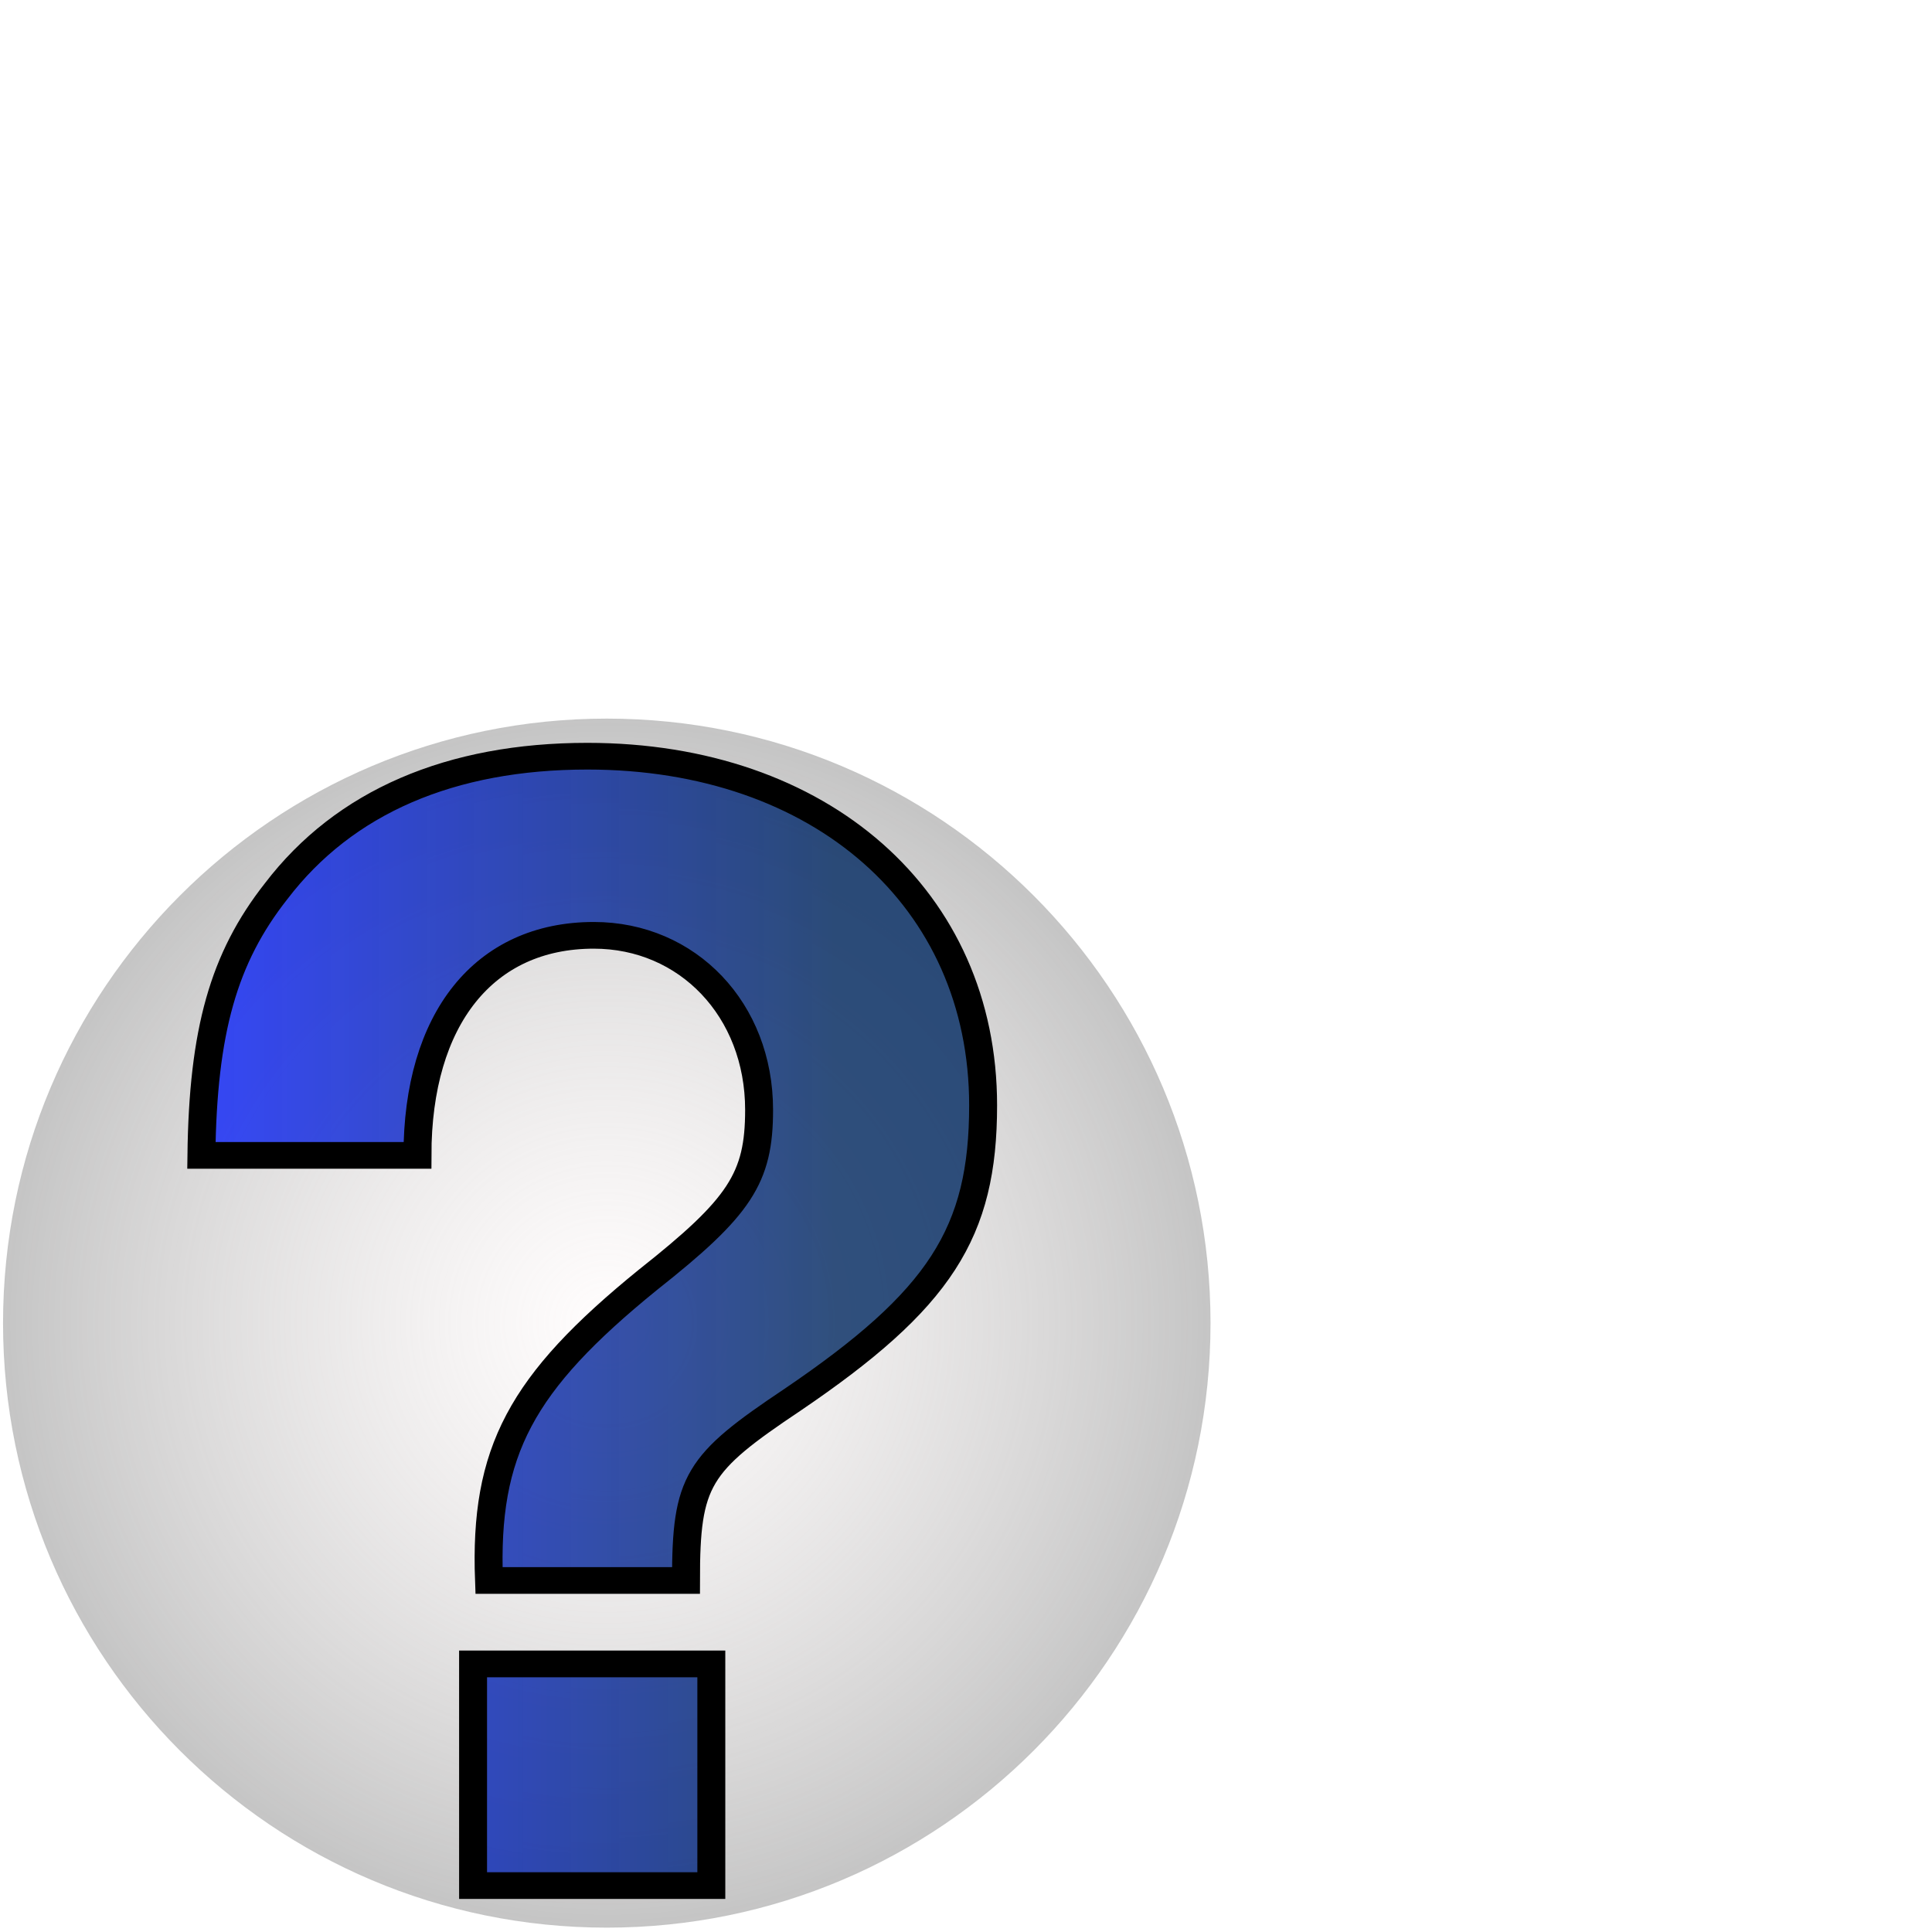
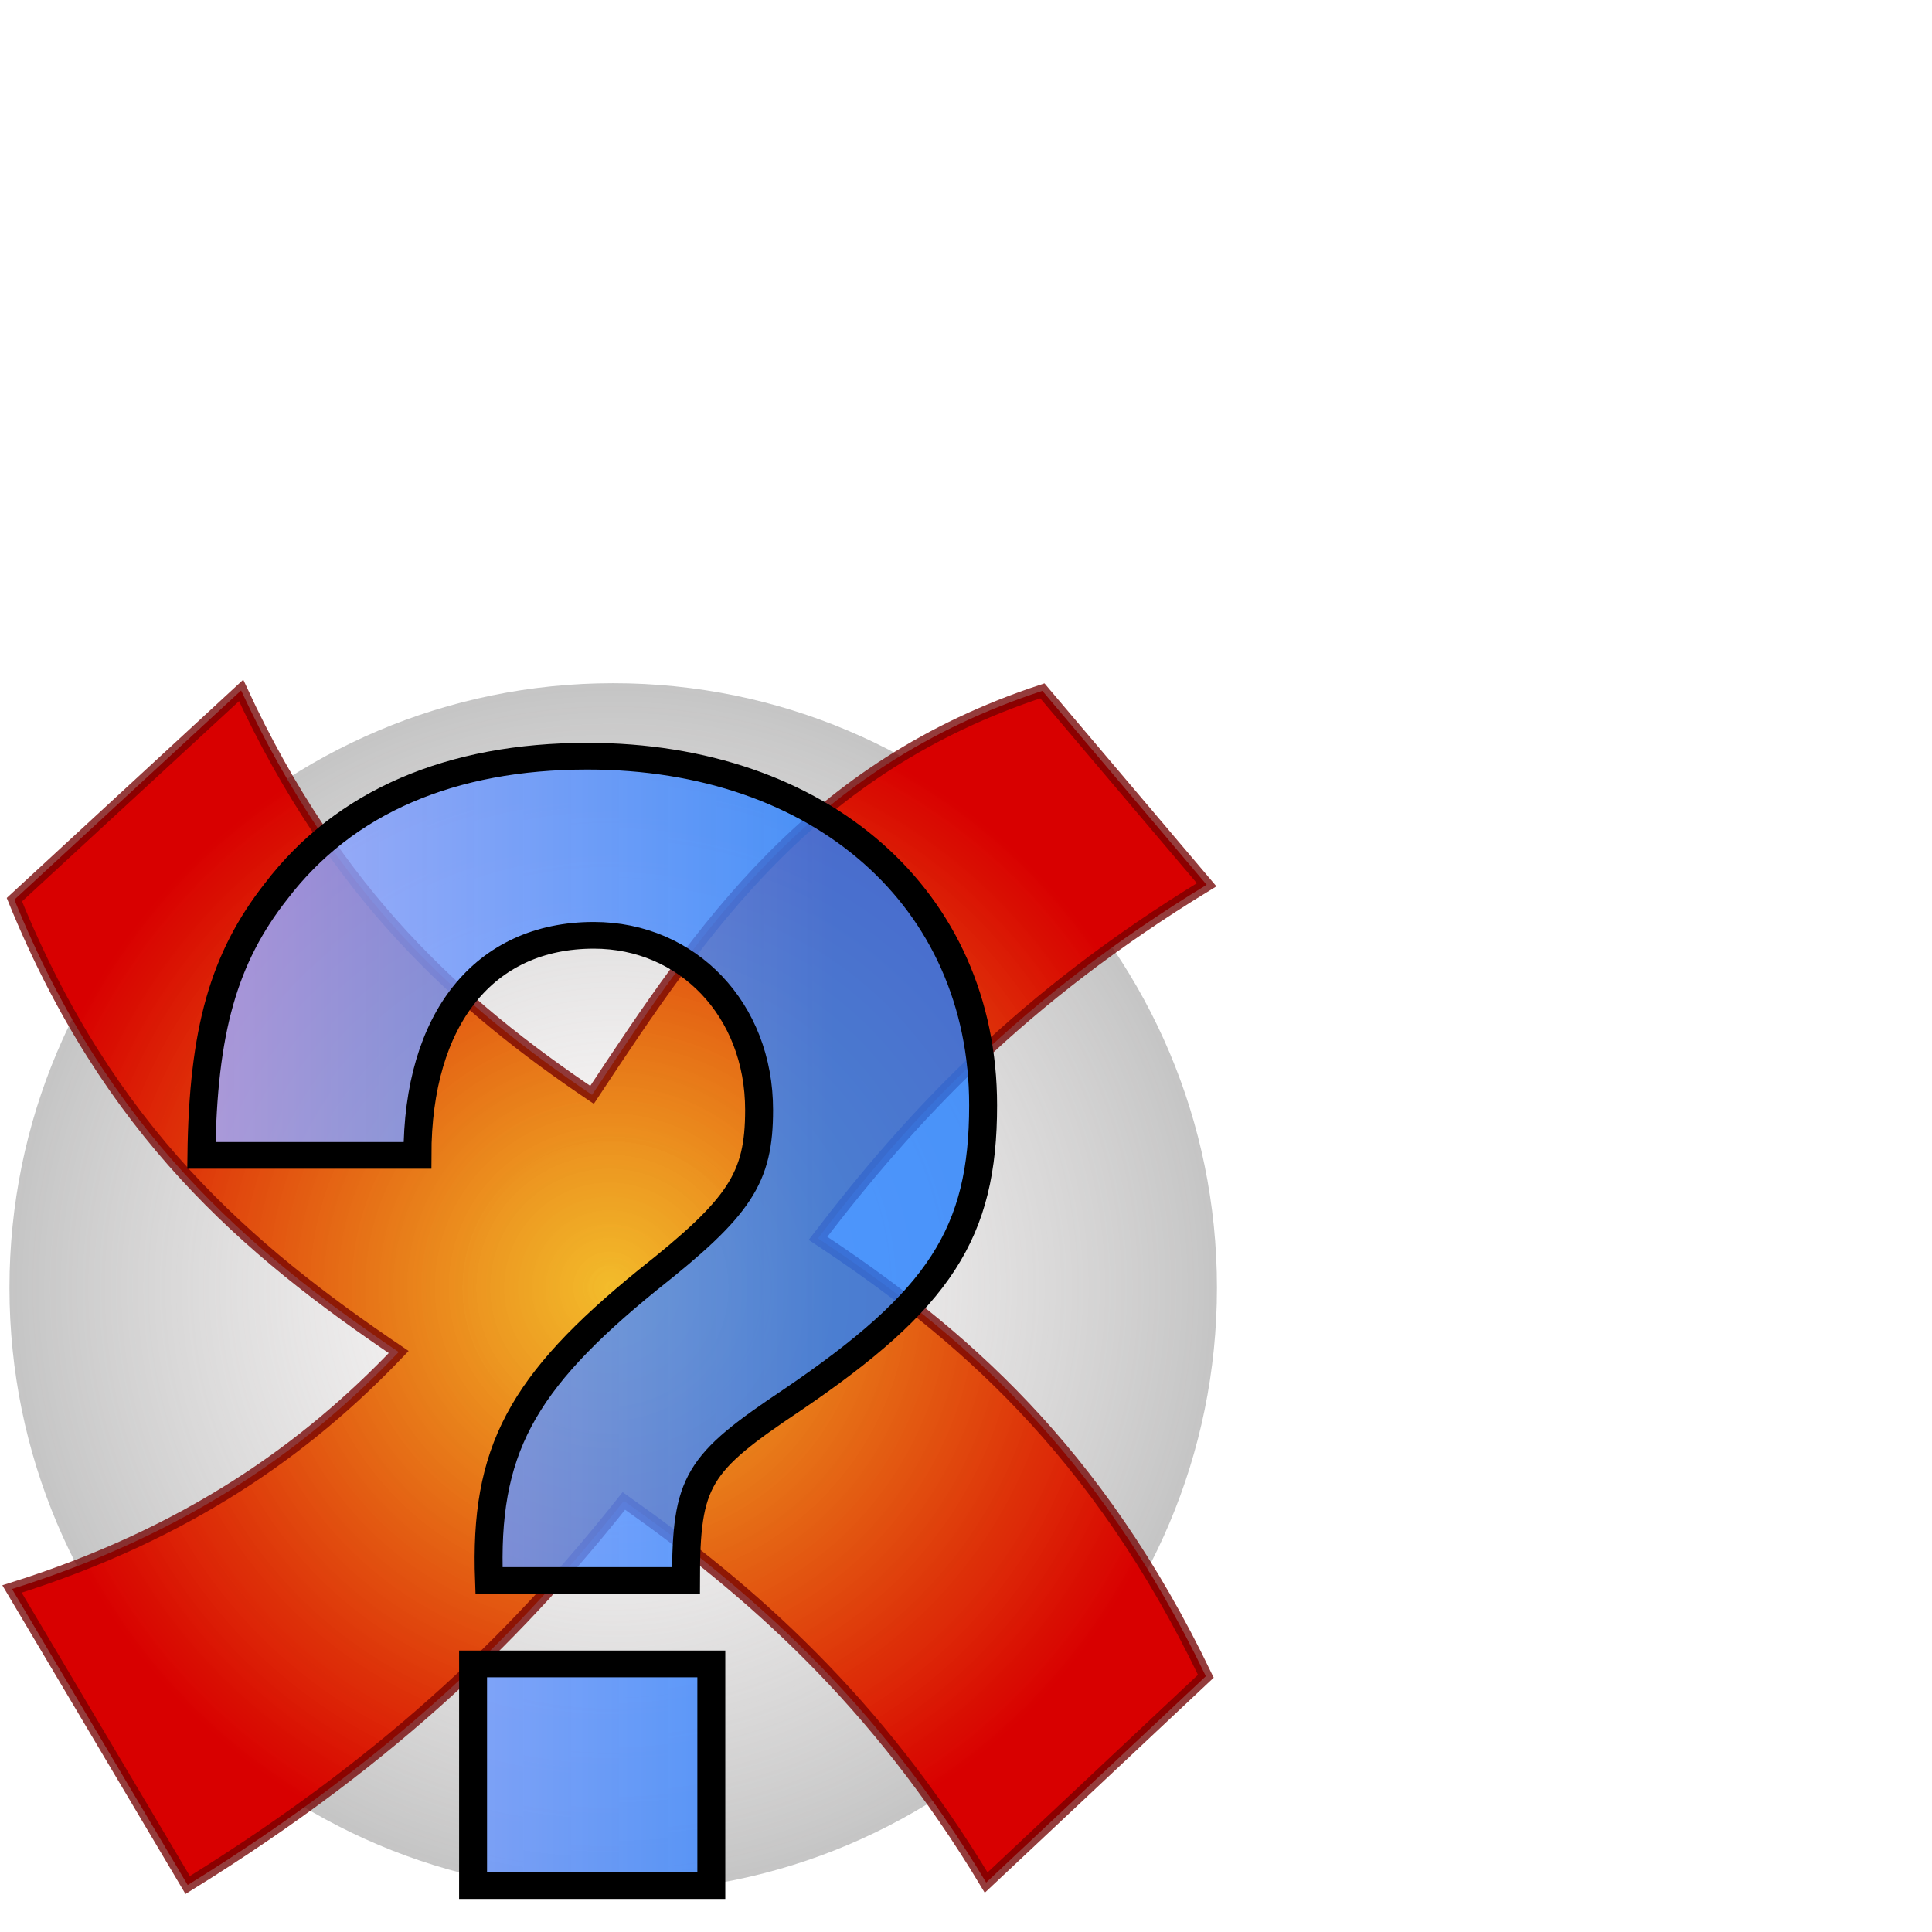
<svg xmlns="http://www.w3.org/2000/svg" xmlns:xlink="http://www.w3.org/1999/xlink" width="256" height="256" id="svg2183" version="1.0">
  <defs id="defs2185">
    <linearGradient id="linearGradient3611">
-       <stop id="stop3613" offset="0" style="stop-color:#192ef9;stop-opacity:0.851;" />
-       <stop id="stop3615" offset="1" style="stop-color:#002860;stop-opacity:0.8;" />
+       <stop id="stop3613" offset="0" style="stop-color:#a2aafd;stop-opacity:0.851;" />
+       <stop id="stop3615" offset="1" style="stop-color:#247fff;stop-opacity:0.8;" />
    </linearGradient>
    <linearGradient id="linearGradient4154">
      <stop style="stop-color:#fffbfb;stop-opacity:0.565;" offset="0" id="stop4156" />
      <stop style="stop-color:#c4c4c4;stop-opacity:1;" offset="1" id="stop4158" />
    </linearGradient>
    <radialGradient xlink:href="#linearGradient4154" id="radialGradient4162" cx="47.119" cy="208.495" fx="47.119" fy="208.495" r="47.49" gradientUnits="userSpaceOnUse" />
    <linearGradient xlink:href="#linearGradient3611" id="linearGradient3609" x1="25.171" y1="220.114" x2="105.85" y2="220.114" gradientUnits="userSpaceOnUse" gradientTransform="matrix(1.005027,0,0,1.005027,1.885092,-41.97811)" />
+     <radialGradient xlink:href="#linearGradient3145" id="radialGradient3151" cx="47.5" cy="211.141" fx="47.5" fy="211.141" r="47.5" gradientTransform="matrix(1.666219,0,0,1.666219,0.8546043,-175.8065)" gradientUnits="userSpaceOnUse" />
+     <linearGradient id="linearGradient3145">
+       <stop style="stop-color:#f0ae00;stop-opacity:0.831;" offset="0" id="stop3147" />
+       <stop style="stop-color:#d80000;stop-opacity:1;" offset="1" id="stop3149" />
+     </linearGradient>
+     <radialGradient r="47.5" fy="211.141" fx="47.5" cy="211.141" cx="47.5" gradientTransform="matrix(1.666219,0,0,1.666219,1.593341,-181.1736)" gradientUnits="userSpaceOnUse" id="radialGradient2834" xlink:href="#linearGradient3145" />
+     <radialGradient xlink:href="#linearGradient4154-6" id="radialGradient4162-0" cx="47.119" cy="208.495" fx="47.119" fy="208.495" r="47.49" gradientUnits="userSpaceOnUse" />
+     <linearGradient id="linearGradient4154-6">
+       <stop style="stop-color:#fffbfb;stop-opacity:0.565;" offset="0" id="stop4156-4" />
+       <stop style="stop-color:#c4c4c4;stop-opacity:1;" offset="1" id="stop4158-6" />
+     </linearGradient>
+     <radialGradient r="47.49" fy="208.495" fx="47.119" cy="208.495" cx="47.119" gradientUnits="userSpaceOnUse" id="radialGradient2860" xlink:href="#linearGradient4154-6" />
  </defs>
+   <g id="layer3">
+     <path style="fill:url(#radialGradient2860);fill-opacity:1;stroke:none" id="path3183" d="m 94.109,208.495 a 46.99,46.99 0 1 1 -93.981,0 46.99,46.99 0 1 1 93.981,0 z" transform="matrix(1.702443,0,0,1.70465,1.035555,-184.7785)" />
+   </g>
+   <g id="layer2">
+     <path style="fill:url(#radialGradient2834);fill-opacity:1;fill-rule:evenodd;stroke:#740000;stroke-width:1.709px;stroke-linecap:butt;stroke-linejoin:miter;stroke-opacity:0.764" d="M 31.95,91.488 1.906,119.212 C 14.417,149.941 32.734,165.557 52.83,179.153 40.621,191.967 24.897,203.217 1.593,210.548 L 24.868,249.778 C 52.868,232.464 69.49,215.477 82.665,198.878 c 16.753,11.807 33.463,26.41 48.008,50.572 l 29.107,-27.341 c -14.489,-30.146 -32.675,-45.62 -51.392,-58.024 12.311,-16.101 26.802,-31.772 51.497,-46.846 L 138.119,91.542 C 107.393,101.646 93.144,122.821 78.448,145.073 60.992,133.291 44.574,118.757 31.95,91.488 z" id="path2162" />
+   </g>
  <g id="layer1">
-     <path style="fill:url(#radialGradient4162);fill-opacity:1;stroke:none;stroke-opacity:0.764" id="path3183" d="M 94.109 208.495 A 46.99 46.99 0 1 1  0.129,208.495 A 46.99 46.99 0 1 1  94.109 208.495 z" transform="matrix(1.702443,0,0,1.70465,0.1838529,-180.0904)" />
    <text xml:space="preserve" style="font-size:205.774px;font-style:normal;font-variant:normal;font-weight:bold;font-stretch:normal;fill:url(#linearGradient3609);fill-opacity:1;stroke:#000000;stroke-width:3.618;stroke-miterlimit:4;stroke-opacity:1;stroke-dasharray:none;font-family:Nimbus Sans L;-inkscape-font-specification:Nimbus Sans L Bold" x="12.916" y="255.604" id="text2819" transform="scale(1.023028,0.9774904)">
      <tspan id="tspan2821" x="12.916" y="255.604" style="font-style:normal;font-variant:normal;font-weight:bold;font-stretch:normal;fill:url(#linearGradient3609);fill-opacity:1;stroke-width:3.618;stroke-miterlimit:4;stroke-dasharray:none;font-family:Nimbus Sans L;-inkscape-font-specification:Nimbus Sans L Bold">?</tspan>
    </text>
  </g>
</svg>
